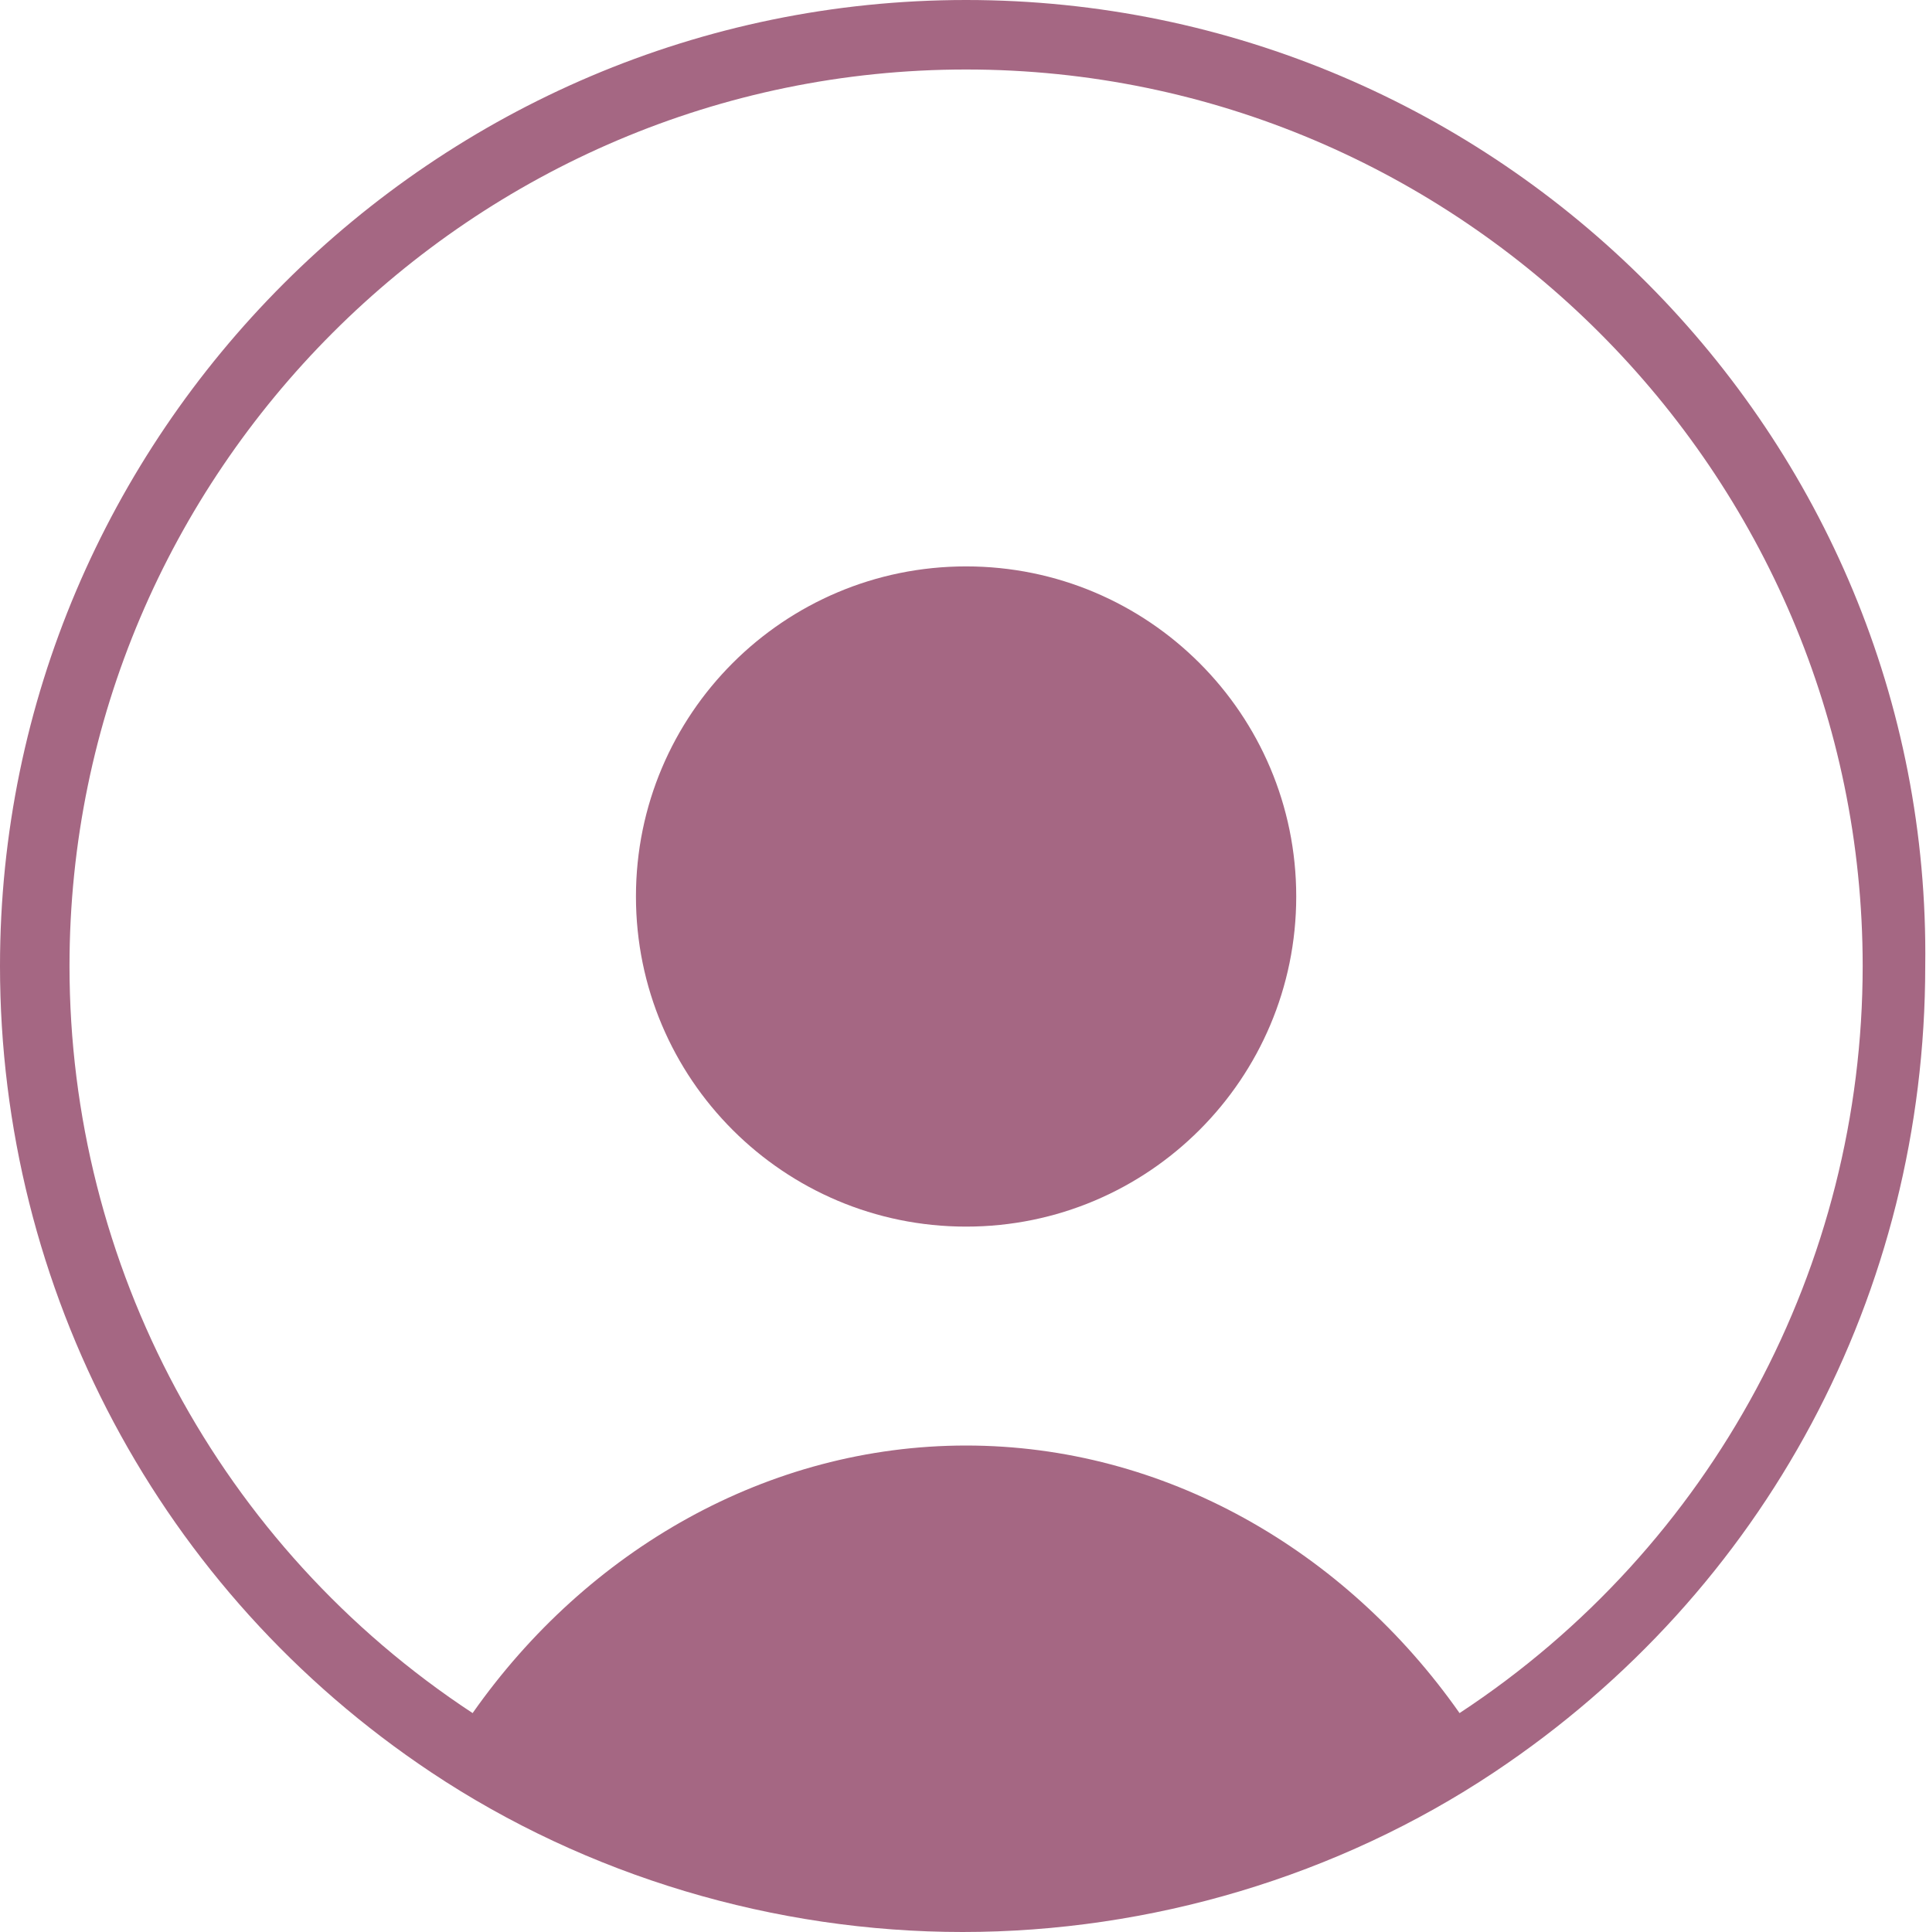
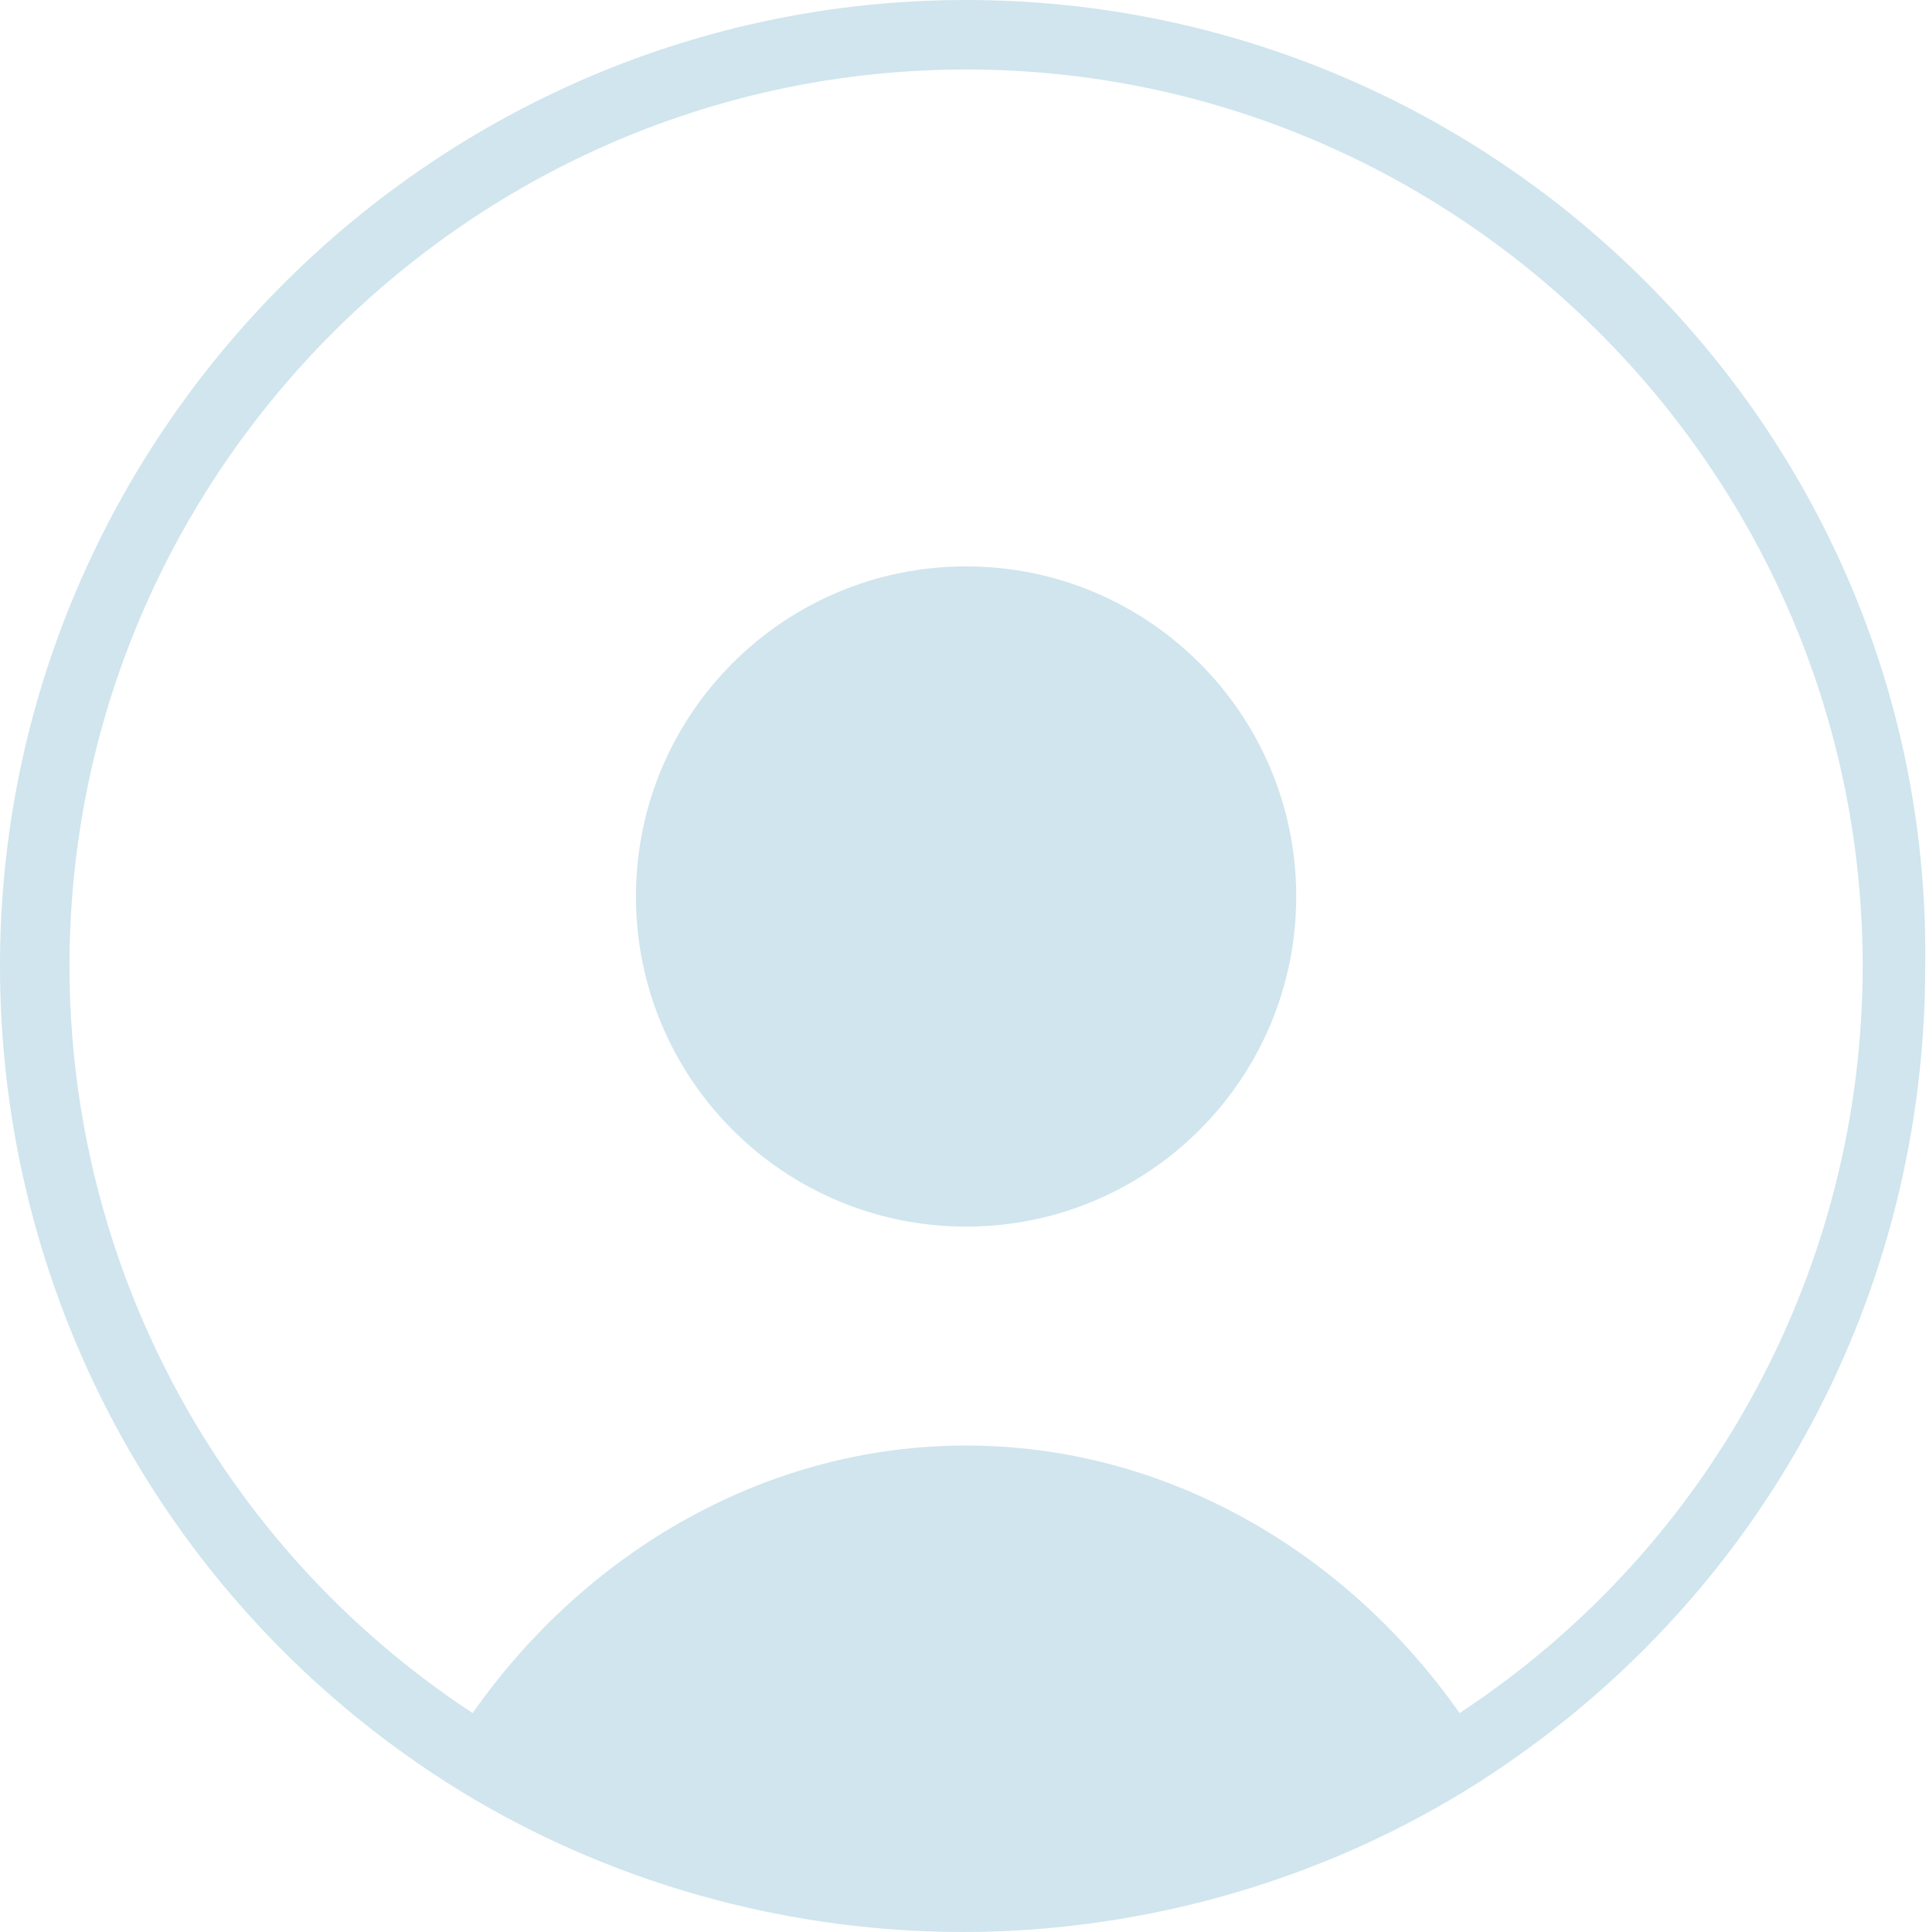
<svg xmlns="http://www.w3.org/2000/svg" version="1.1" id="Calque_1" x="0px" y="0px" viewBox="0 0 55.4 55.6" style="enable-background:new 0 0 55.4 55.6;" xml:space="preserve">
  <style type="text/css">
- 	.st0{fill:#A56783;}
+ 	.st0{fill:#D0E5EE;}
</style>
  <circle class="st0" cx="27.8" cy="25.8" r="9.5" />
  <path class="st0" d="M27.8,0C12.5,0,0,12.5,0,27.8c0,9.3,4.6,18,12.4,23.2c4.5,3,9.9,4.6,15.3,4.6S38.5,54,43,51  c7.8-5.2,12.4-13.8,12.4-23.2C55.6,12.5,43.1,0,27.8,0z M42,49.3L42,49.3c-3.3-4.7-8.5-7.7-14.2-7.7s-10.9,3-14.2,7.7l0,0  C6.3,44.5,2,36.4,2,27.8C2,13.6,13.6,2,27.8,2s25.8,11.6,25.8,25.8C53.6,36.4,49.3,44.5,42,49.3z" />
</svg>
